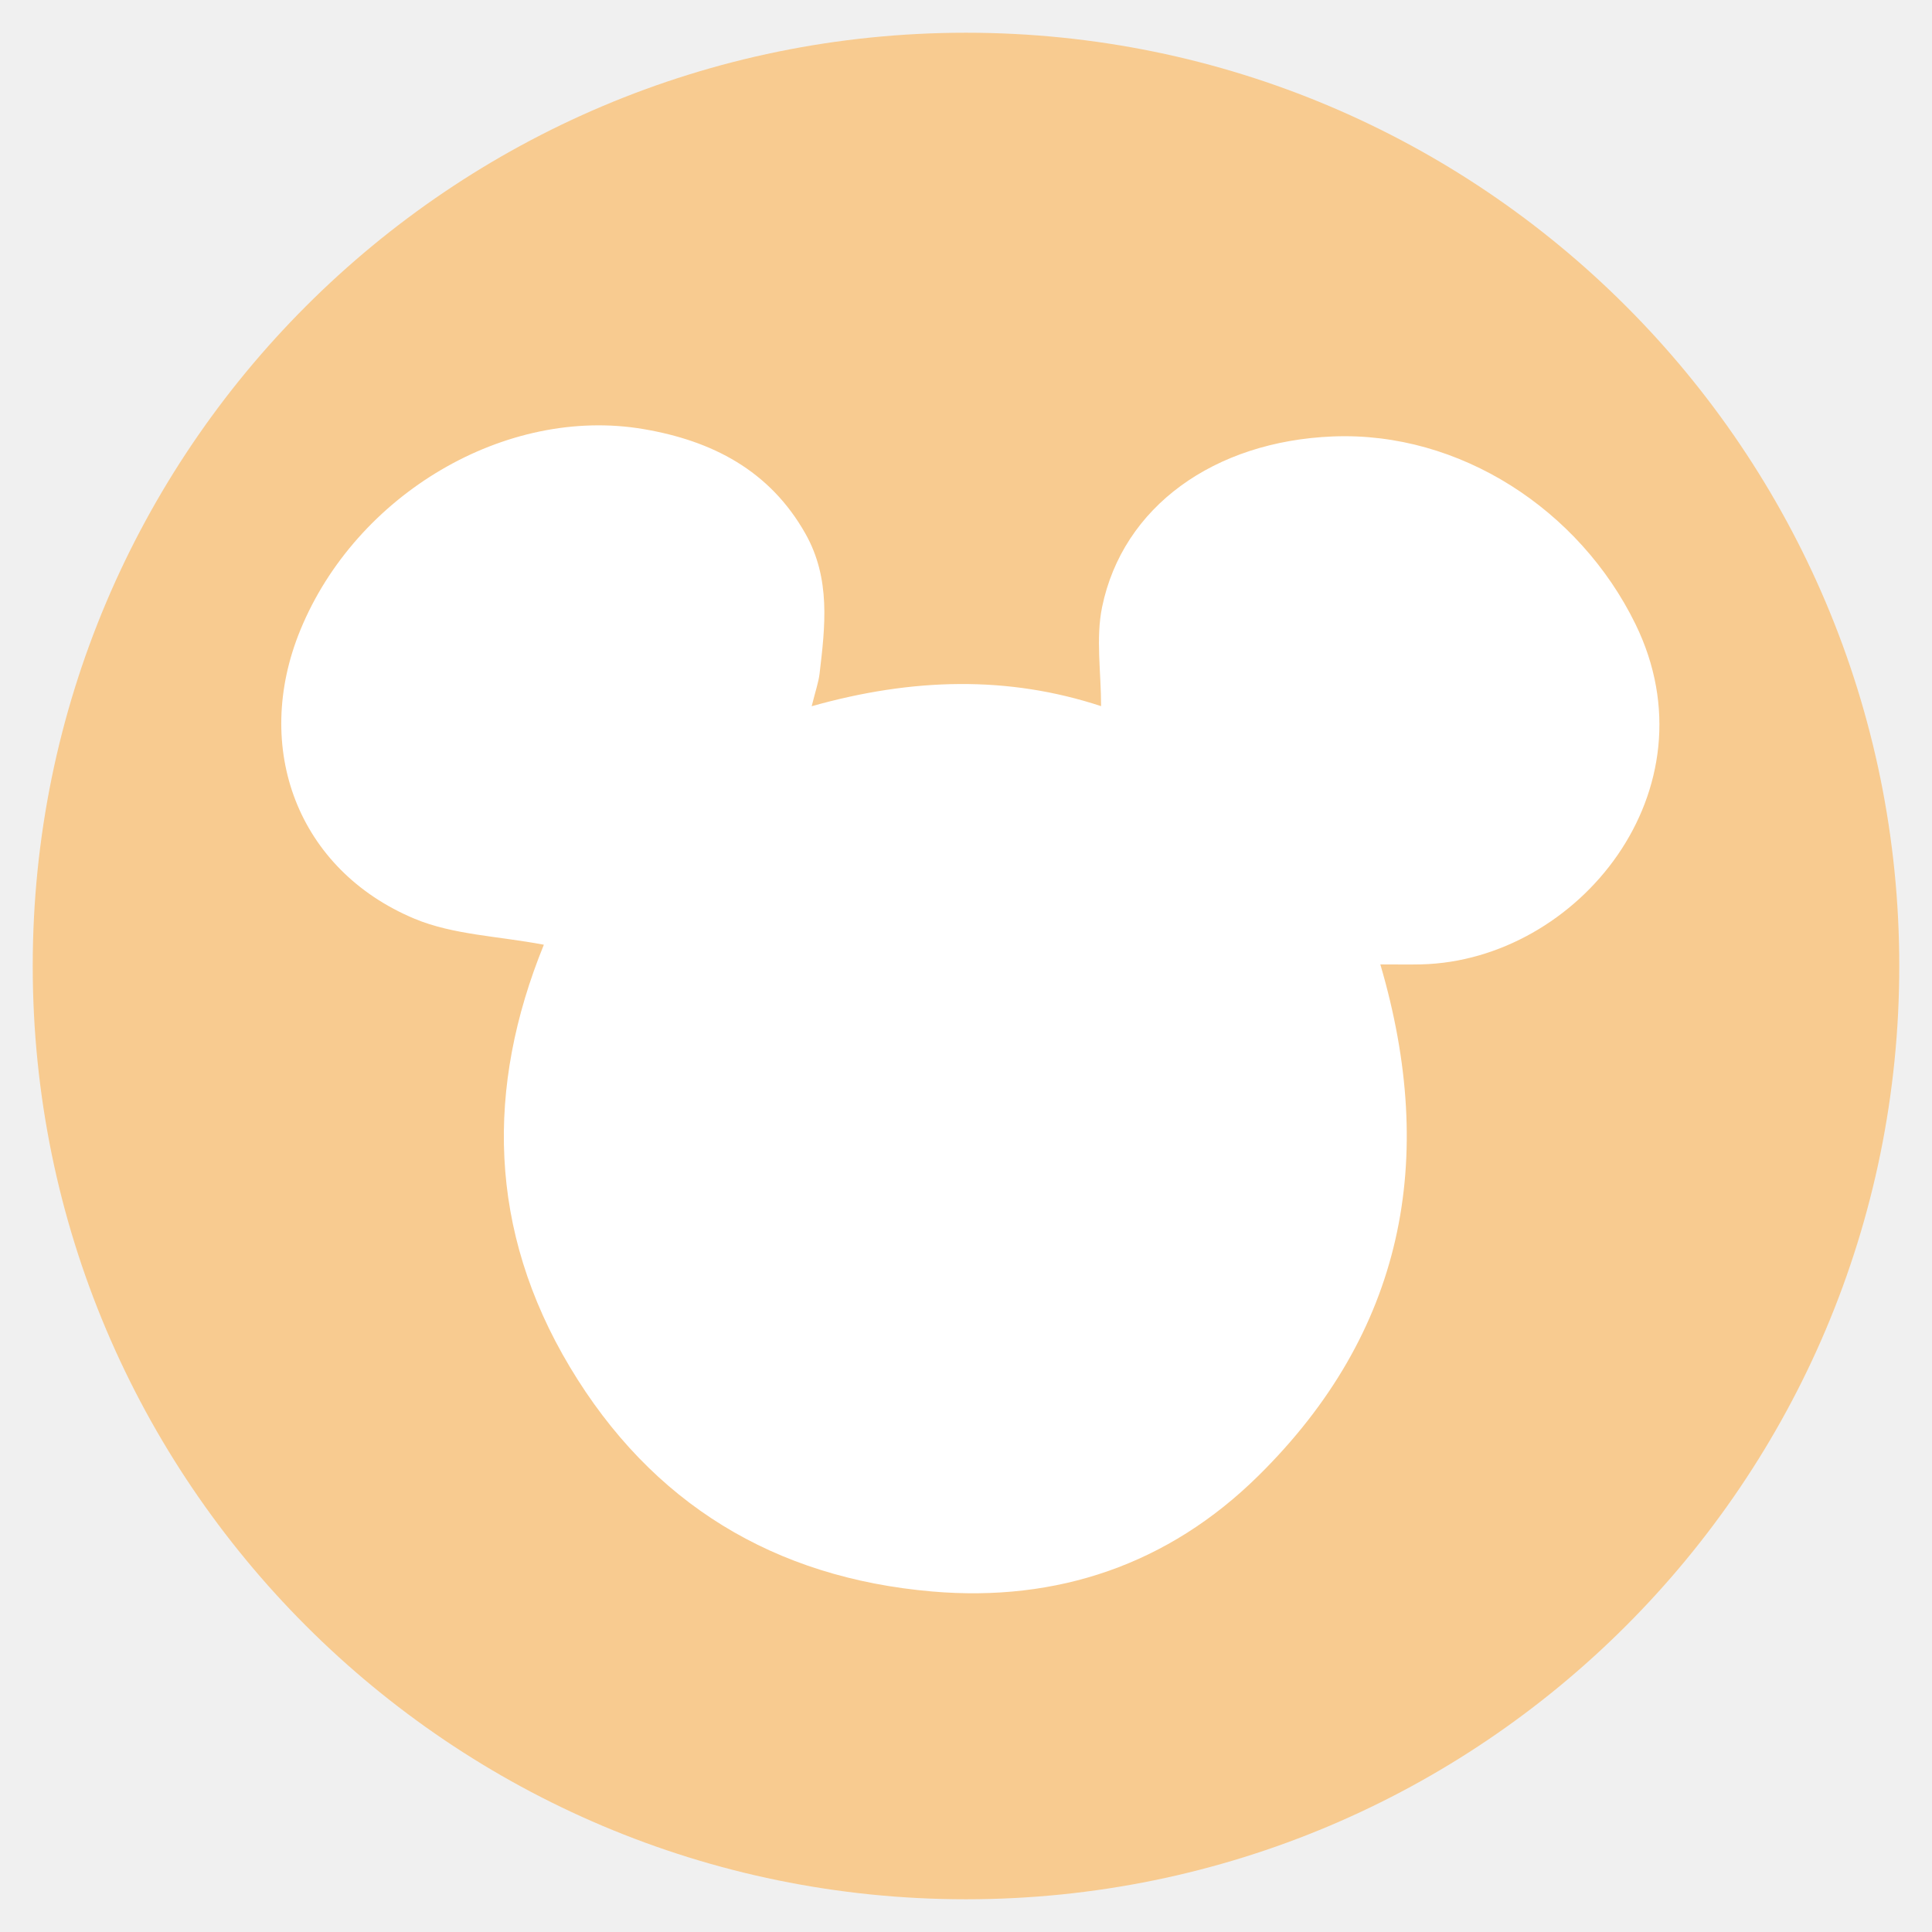
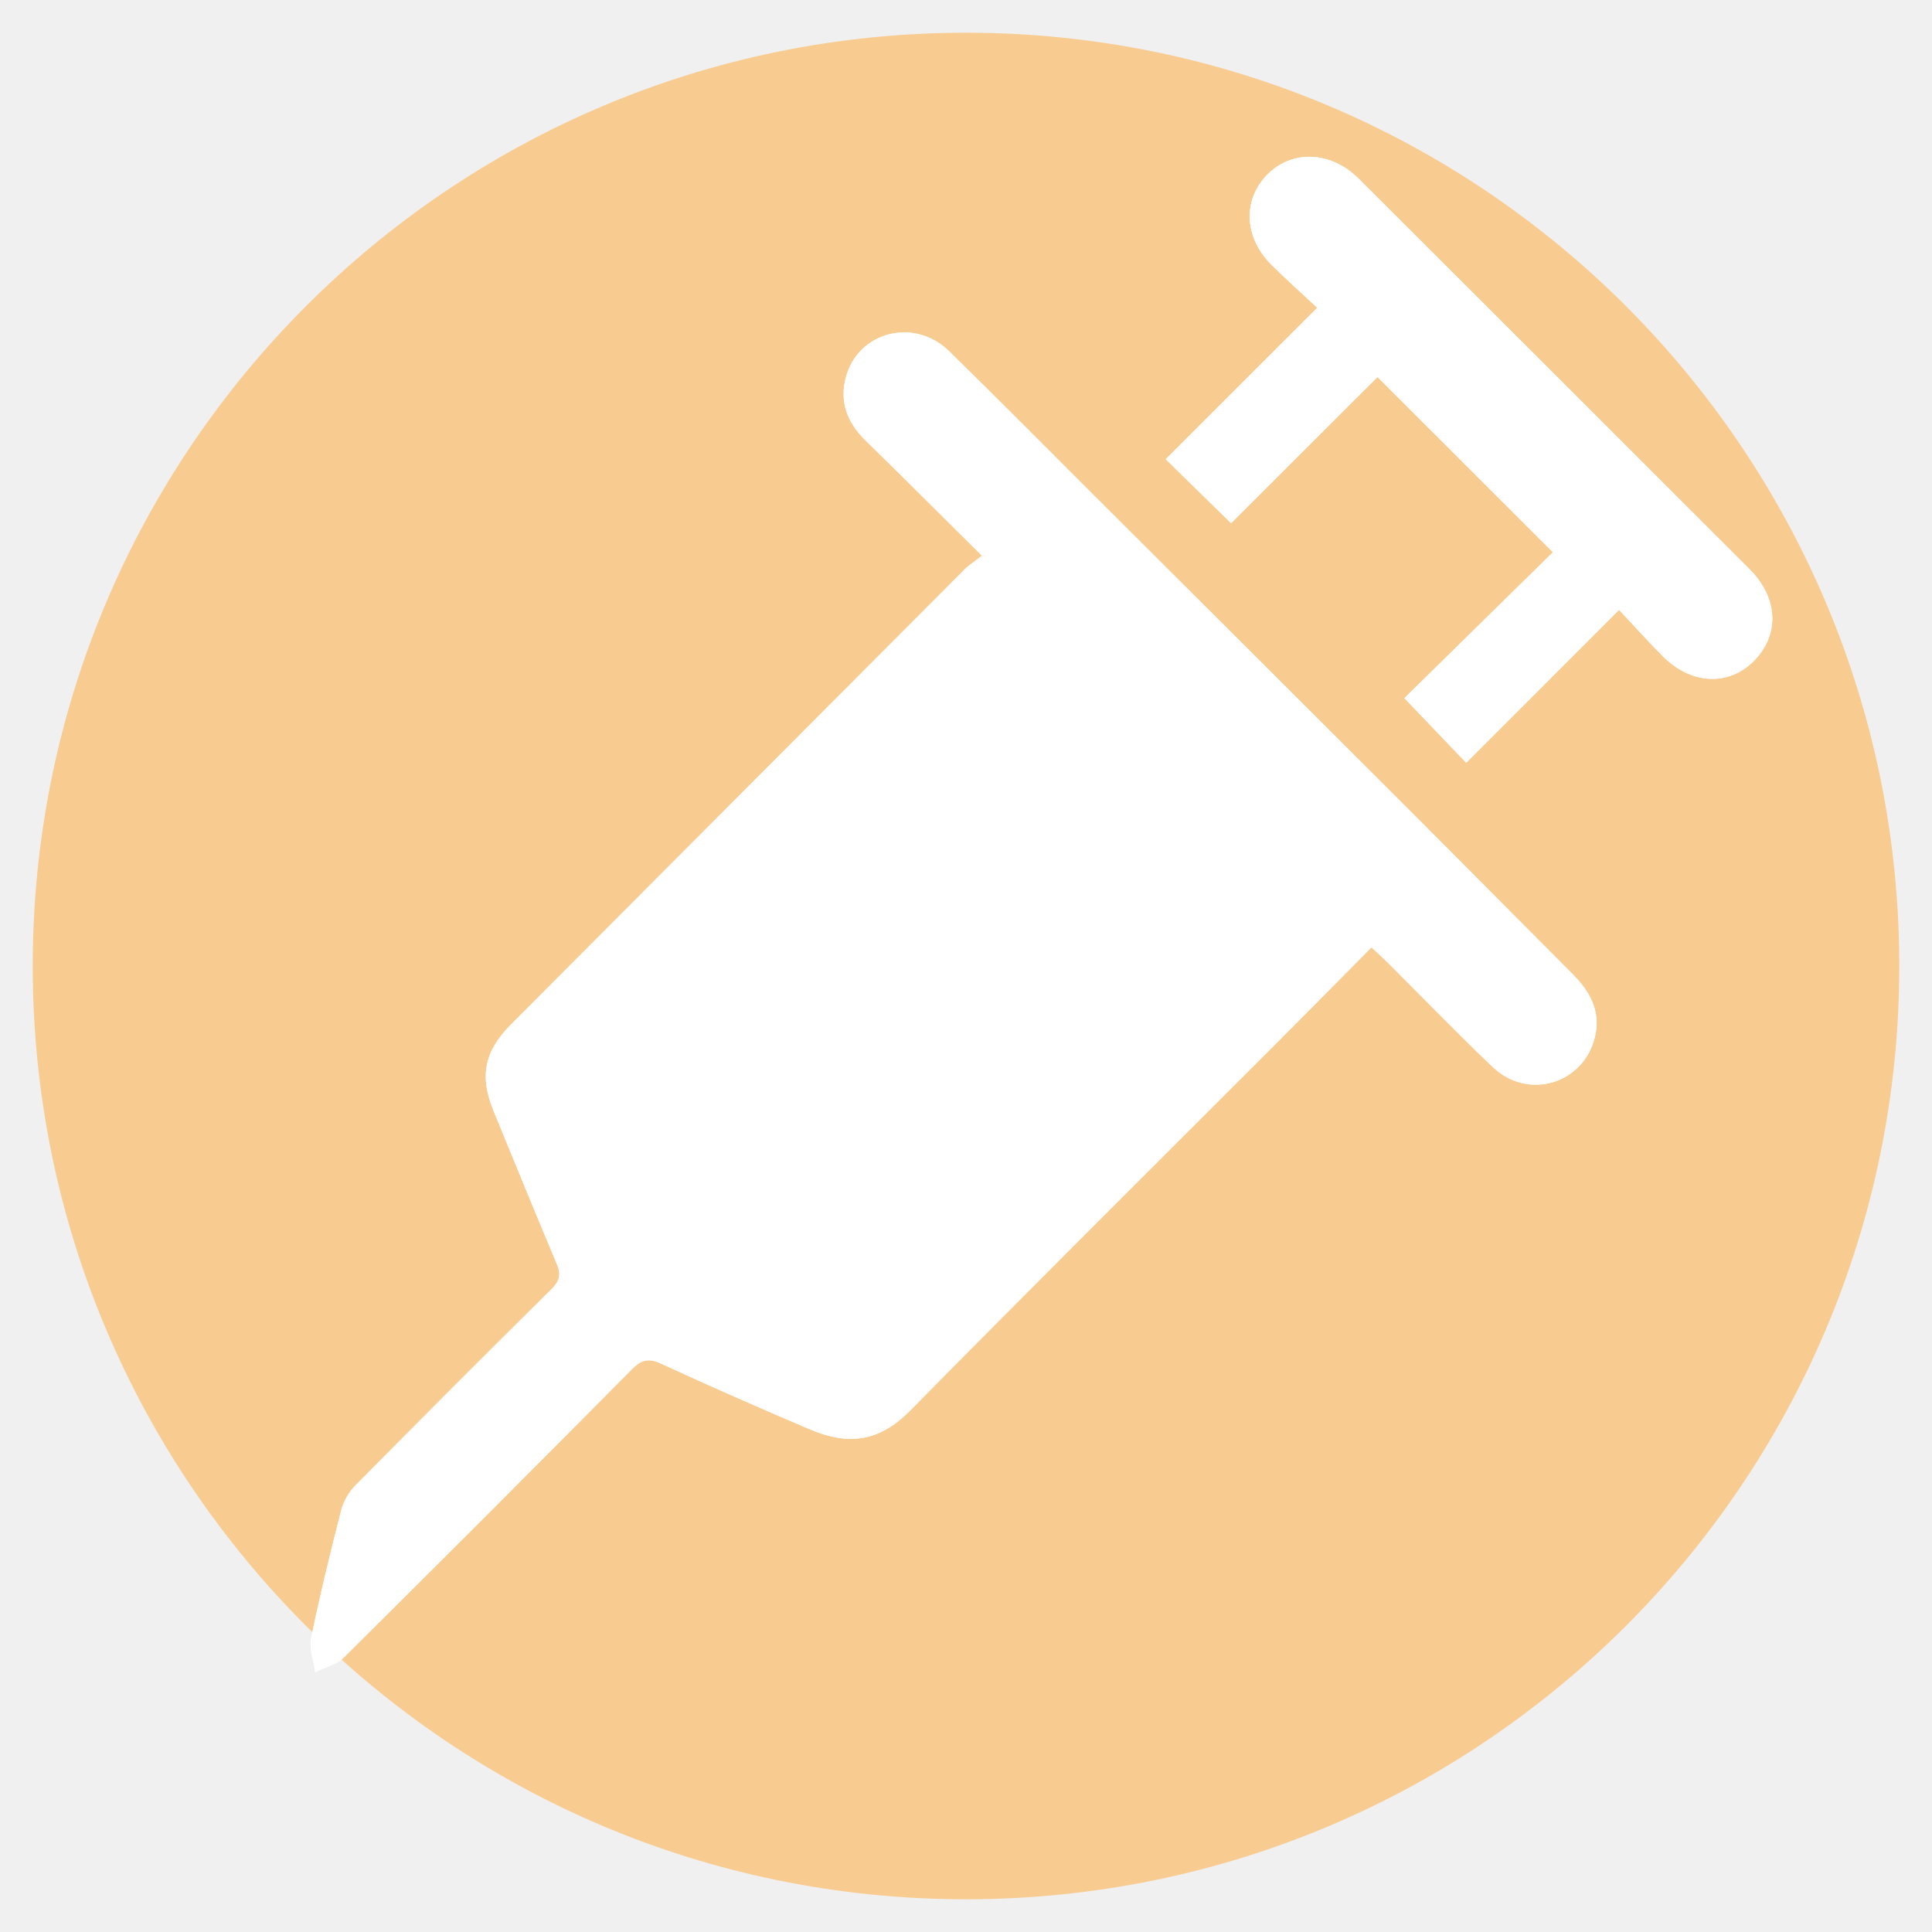
- <svg xmlns="http://www.w3.org/2000/svg" version="1.1" id="Layer_1" x="0px" y="0px" width="100" height="100" viewBox="0 0 100 100" enable-background="new 0 0 100 100" xml:space="preserve">
+ <svg xmlns="http://www.w3.org/2000/svg" version="1.1" id="Layer_1" x="0" y="0" width="100" height="100" viewBox="0 0 100 100" enable-background="new 0 0 100 100" xml:space="preserve">
  <circle id="background" fill="#F8CB90" cx="50" cy="50" r="48.306" />
-   <g id="dHHGLj.tif">
+   <g id="tX4mla_1_">
    <g>
-       <path fill-rule="evenodd" clip-rule="evenodd" fill="#FFFFFF" d="M42.013,36.554c5.248-1.48,10.184-1.583,14.979-0.004    c0-1.764-0.28-3.512,0.053-5.132c1.07-5.194,5.8-8.583,11.955-8.828c6.556-0.259,12.75,3.787,15.647,9.704    c4.209,8.59-2.959,17.418-11.077,17.622c-0.628,0.014-1.26,0.002-2.124,0.002c2.972,10.115,1.207,19.052-6.317,26.472    c-4.654,4.591-10.411,6.543-16.883,5.985c-8.155-0.704-14.511-4.538-18.749-11.619c-4.239-7.081-4.353-14.481-1.347-21.857    c-2.367-0.45-4.694-0.509-6.698-1.347c-6.04-2.529-8.413-8.834-5.905-14.944c2.886-7.03,10.627-11.608,17.756-10.399    c3.537,0.6,6.535,2.126,8.391,5.423c1.308,2.327,1.019,4.778,0.726,7.243C42.367,35.316,42.213,35.747,42.013,36.554z" />
+       <path fill="#FFFFFF" d="M50.827,28.766c-0.394,0.306-0.668,0.476-0.891,0.699c-7.833,7.852-15.662,15.707-23.489,23.563    c-1.387,1.394-1.638,2.688-0.895,4.49c1.084,2.633,2.154,5.271,3.264,7.893c0.233,0.55,0.157,0.889-0.27,1.312    c-3.4,3.366-6.781,6.751-10.144,10.155c-0.335,0.34-0.618,0.812-0.736,1.272c-0.566,2.204-1.109,4.419-1.564,6.648    c-0.112,0.548,0.131,1.169,0.211,1.756c0.497-0.247,1.101-0.387,1.475-0.756c4.996-4.953,9.968-9.93,14.918-14.927    c0.509-0.515,0.882-0.581,1.539-0.278c2.527,1.169,5.079,2.282,7.64,3.377c2.051,0.875,3.633,0.657,5.247-0.983    c6.313-6.414,12.704-12.751,19.062-19.119c1.584-1.586,3.157-3.183,4.793-4.835c0.354,0.334,0.634,0.582,0.898,0.846    c1.795,1.789,3.551,3.619,5.391,5.361c1.84,1.743,4.73,0.838,5.285-1.605c0.3-1.319-0.276-2.33-1.177-3.229    c-2.978-2.981-5.938-5.979-8.919-8.957c-5.33-5.331-10.673-10.651-16.011-15.976c-2.444-2.439-4.872-4.896-7.344-7.307    c-1.789-1.746-4.685-1.005-5.324,1.344c-0.347,1.274,0.059,2.354,0.999,3.273C46.753,24.707,48.698,26.653,50.827,28.766z     M83.804,31.567c0.798,0.848,1.514,1.651,2.275,2.412c1.472,1.469,3.415,1.546,4.718,0.217c1.327-1.355,1.245-3.246-0.238-4.732    C83.817,22.72,77.069,15.98,70.319,9.243c-1.431-1.428-3.452-1.502-4.733-0.195c-1.275,1.301-1.193,3.25,0.226,4.66    c0.755,0.75,1.552,1.458,2.368,2.223c-2.736,2.736-5.31,5.308-7.842,7.839c1.127,1.102,2.222,2.174,3.382,3.31    c2.511-2.506,5.085-5.075,7.58-7.566c2.972,2.97,5.939,5.936,9.078,9.071c-2.551,2.504-5.158,5.065-7.688,7.551    c1.075,1.125,2.121,2.217,3.201,3.346C78.499,36.872,81.073,34.297,83.804,31.567z" />
+       <path fill-rule="evenodd" clip-rule="evenodd" fill="#FFFFFF" d="M50.827,28.766c-2.129-2.113-4.074-4.059-6.04-5.983    c-0.94-0.919-1.346-1.999-0.999-3.273c0.639-2.349,3.535-3.09,5.324-1.344c2.472,2.412,4.9,4.868,7.344,7.307    c5.338,5.325,10.681,10.645,16.011,15.976c2.981,2.979,5.941,5.976,8.919,8.957c0.9,0.899,1.477,1.91,1.177,3.229    c-0.555,2.443-3.445,3.349-5.285,1.605c-1.84-1.742-3.596-3.572-5.391-5.361c-0.265-0.264-0.544-0.512-0.898-0.846    c-1.636,1.652-3.209,3.249-4.793,4.835c-6.358,6.368-12.749,12.705-19.062,19.119c-1.614,1.641-3.196,1.858-5.247,0.983    c-2.561-1.095-5.113-2.208-7.64-3.377c-0.657-0.303-1.03-0.236-1.539,0.278c-4.95,4.997-9.923,9.974-14.918,14.927    c-0.374,0.369-0.978,0.509-1.475,0.756c-0.08-0.587-0.323-1.208-0.211-1.756c0.456-2.229,0.998-4.444,1.564-6.648    c0.118-0.46,0.401-0.933,0.736-1.272c3.363-3.404,6.744-6.789,10.144-10.155c0.427-0.423,0.503-0.762,0.27-1.312    c-1.11-2.621-2.18-5.26-3.264-7.893c-0.743-1.803-0.492-3.097,0.895-4.49c7.827-7.856,15.656-15.712,23.489-23.563    C50.159,29.242,50.434,29.071,50.827,28.766z M39.948,63.525c1.675,1.659,3.31,3.28,4.872,4.827    c7.571-7.525,15.179-15.088,22.732-22.597c-1.626-1.633-3.247-3.264-4.967-4.99c-2.032,2.052-4.095,4.133-6.274,6.333    c-2.129-2.18-4.18-4.277-6.153-6.294c-1.109,1.11-2.149,2.154-3.253,3.261c2.025,1.995,4.119,4.056,6.143,6.05    c-1.672,1.674-3.275,3.276-4.972,4.974c-2.005-2.055-4.057-4.156-6.046-6.195c-1.13,1.126-2.174,2.167-3.342,3.332    c2.055,2.029,4.157,4.107,6.401,6.323C43.333,60.249,41.631,61.896,39.948,63.525z" />
+       <path fill-rule="evenodd" clip-rule="evenodd" fill="#FFFFFF" d="M83.804,31.567c-2.73,2.73-5.305,5.305-7.913,7.914    c-1.08-1.128-2.126-2.221-3.201-3.346c2.53-2.486,5.138-5.047,7.688-7.551c-3.139-3.136-6.106-6.102-9.078-9.071    c-2.495,2.491-5.069,5.06-7.58,7.566c-1.16-1.135-2.255-2.208-3.382-3.31c2.532-2.531,5.105-5.103,7.842-7.839    c-0.816-0.764-1.613-1.472-2.368-2.223c-1.419-1.411-1.501-3.359-0.226-4.66c1.281-1.307,3.303-1.233,4.733,0.195    c6.75,6.738,13.498,13.477,20.239,20.221c1.483,1.486,1.565,3.377,0.238,4.732c-1.303,1.329-3.246,1.252-4.718-0.217    C85.317,33.219,84.602,32.415,83.804,31.567z" />
    </g>
  </g>
</svg>
